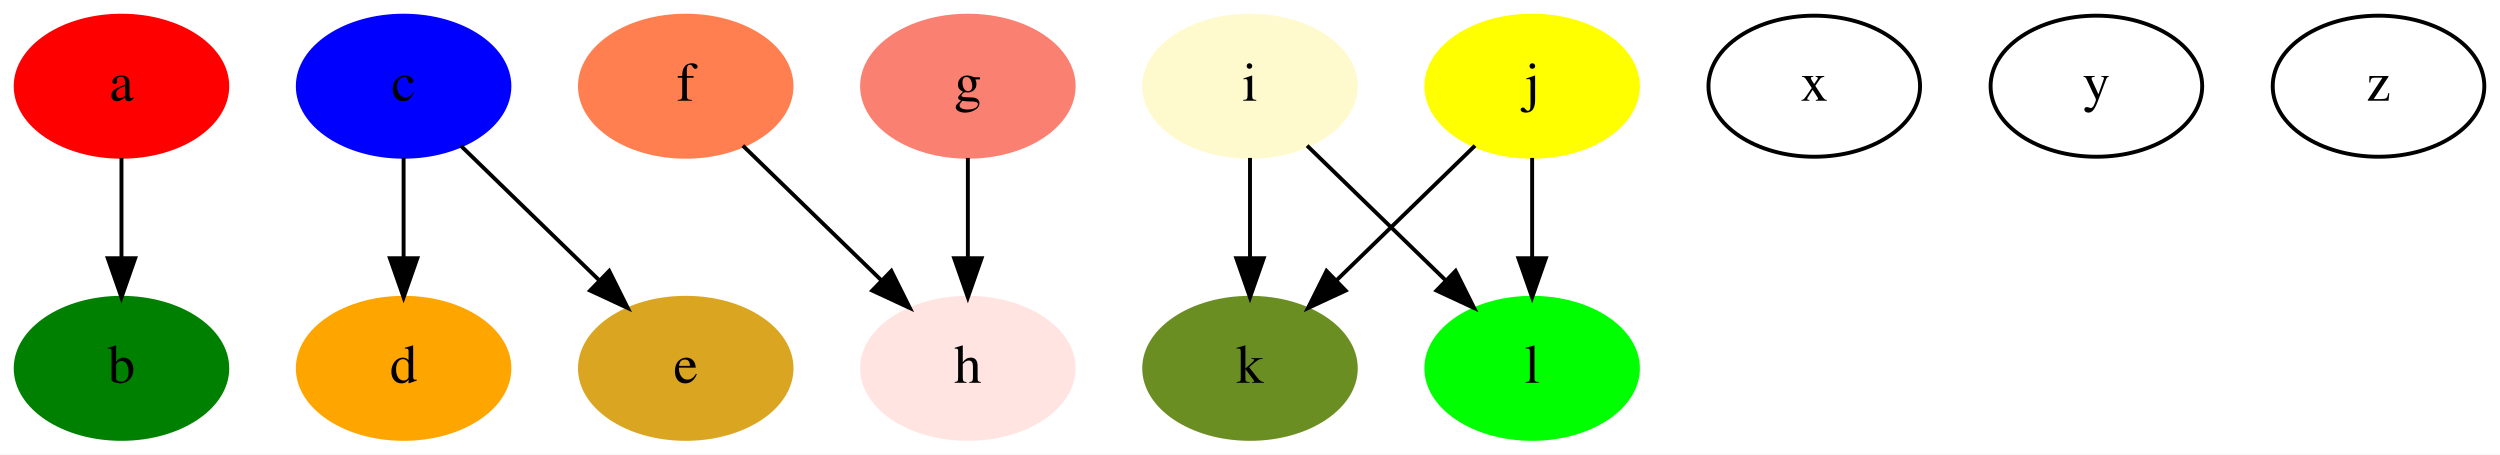
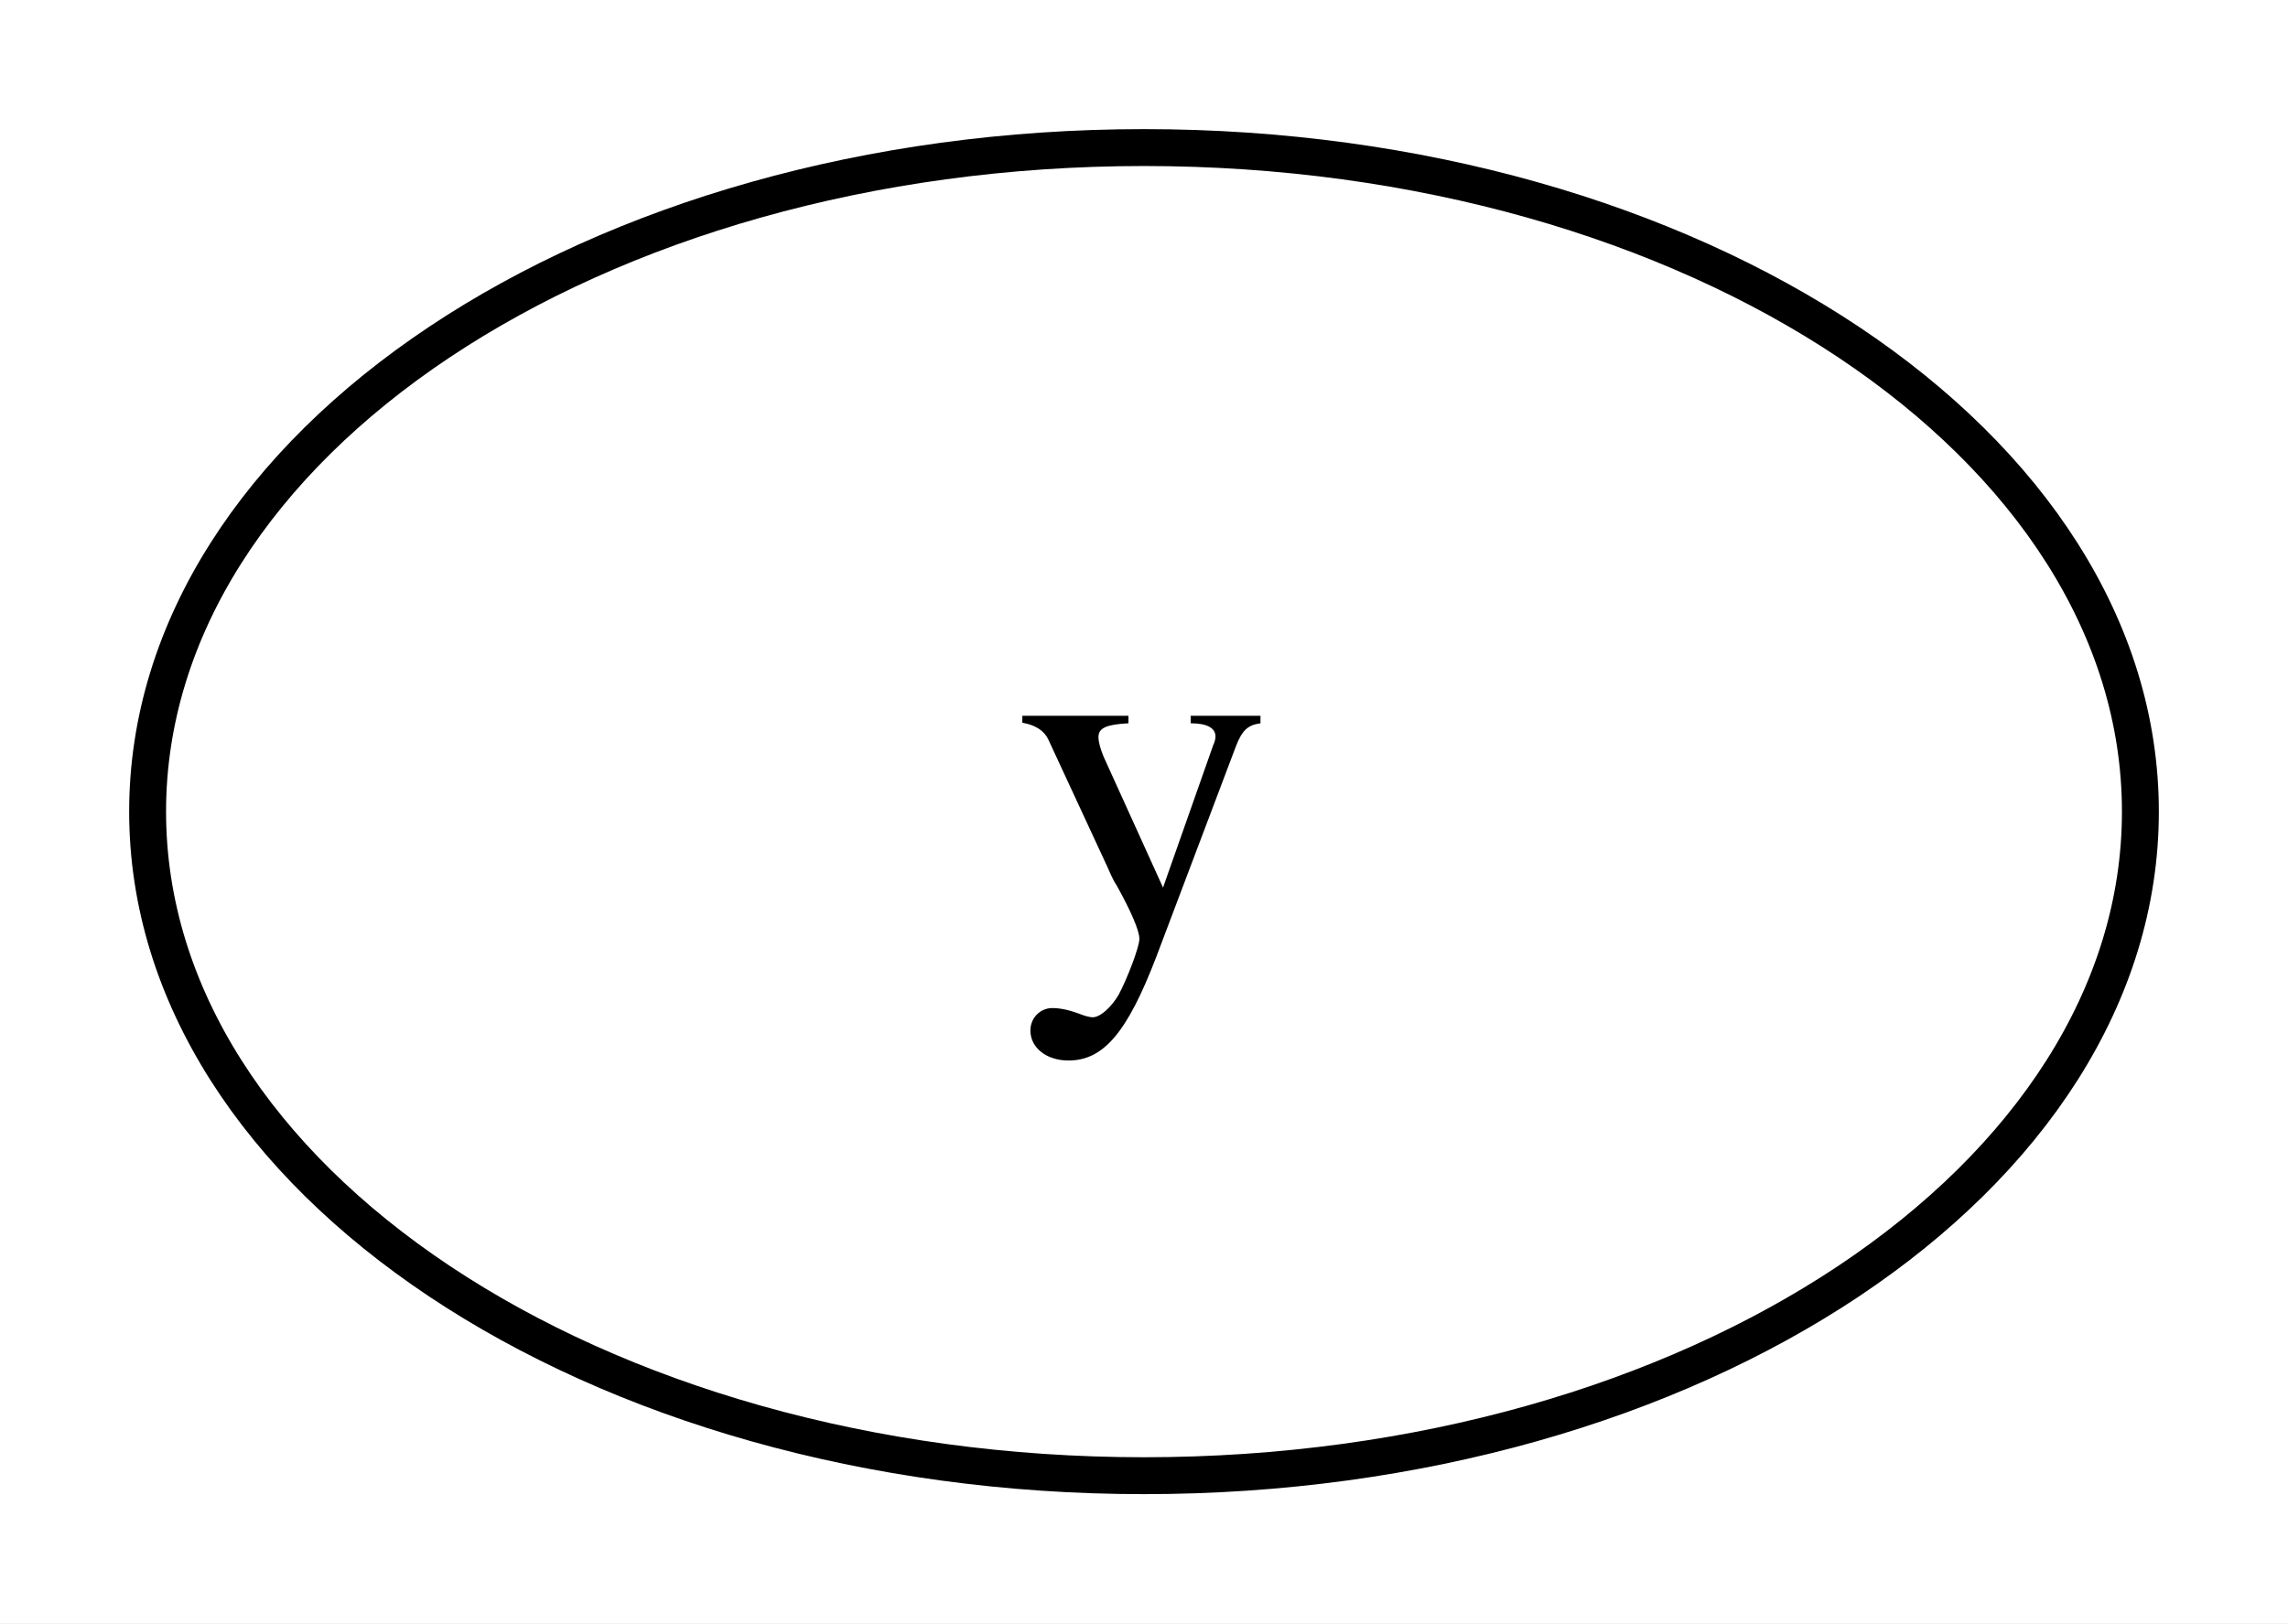
- <svg xmlns="http://www.w3.org/2000/svg" width="638pt" height="116pt" viewBox="0.00 0.00 638.00 116.00">
-   <g id="graph0" class="graph" transform="scale(1 1) rotate(0) translate(4 112)">
-     <polygon fill="white" stroke="none" points="-4,4 -4,-112 634,-112 634,4 -4,4" />
+ <svg xmlns="http://www.w3.org/2000/svg" width="62pt" height="44pt" viewBox="0.00 0.00 62.00 44.00">
+   <g id="graph0" class="graph" transform="scale(1 1) rotate(0) translate(4 40)">
+     <polygon fill="white" stroke="none" points="-4,4 -4,-40 58,-40 58,4 -4,4" />
    <g id="node1" class="node">
-       <ellipse fill="red" stroke="red" cx="27" cy="-90" rx="27" ry="18" />
-       <text text-anchor="middle" x="27" y="-86.3" font-family="Times,serif" font-size="14.00">a</text>
-     </g>
-     <g id="node2" class="node">
-       <ellipse fill="green" stroke="green" cx="27" cy="-18" rx="27" ry="18" />
-       <text text-anchor="middle" x="27" y="-14.3" font-family="Times,serif" font-size="14.00">b</text>
-     </g>
-     <g id="edge1" class="edge">
-       <path fill="none" stroke="black" d="M27,-71.697C27,-63.983 27,-54.712 27,-46.112" />
-       <polygon fill="black" stroke="black" points="30.5,-46.104 27,-36.104 23.5,-46.104 30.5,-46.104" />
-     </g>
-     <g id="node3" class="node">
-       <ellipse fill="blue" stroke="blue" cx="99" cy="-90" rx="27" ry="18" />
-       <text text-anchor="middle" x="99" y="-86.3" font-family="Times,serif" font-size="14.00">c</text>
-     </g>
-     <g id="node4" class="node">
-       <ellipse fill="orange" stroke="orange" cx="99" cy="-18" rx="27" ry="18" />
-       <text text-anchor="middle" x="99" y="-14.3" font-family="Times,serif" font-size="14.00">d</text>
-     </g>
-     <g id="edge2" class="edge">
-       <path fill="none" stroke="black" d="M99,-71.697C99,-63.983 99,-54.712 99,-46.112" />
-       <polygon fill="black" stroke="black" points="102.5,-46.104 99,-36.104 95.5,-46.104 102.5,-46.104" />
-     </g>
-     <g id="node5" class="node">
-       <ellipse fill="goldenrod" stroke="goldenrod" cx="171" cy="-18" rx="27" ry="18" />
-       <text text-anchor="middle" x="171" y="-14.3" font-family="Times,serif" font-size="14.00">e</text>
-     </g>
-     <g id="edge3" class="edge">
-       <path fill="none" stroke="black" d="M113.57,-74.835C123.75,-64.938 137.524,-51.546 149.031,-40.359" />
-       <polygon fill="black" stroke="black" points="151.474,-42.865 156.204,-33.385 146.595,-37.846 151.474,-42.865" />
-     </g>
-     <g id="node6" class="node">
-       <ellipse fill="coral" stroke="coral" cx="171" cy="-90" rx="27" ry="18" />
-       <text text-anchor="middle" x="171" y="-86.3" font-family="Times,serif" font-size="14.00">f</text>
-     </g>
-     <g id="node8" class="node">
-       <ellipse fill="mistyrose" stroke="mistyrose" cx="243" cy="-18" rx="27" ry="18" />
-       <text text-anchor="middle" x="243" y="-14.3" font-family="Times,serif" font-size="14.00">h</text>
-     </g>
-     <g id="edge4" class="edge">
-       <path fill="none" stroke="black" d="M185.57,-74.835C195.75,-64.938 209.524,-51.546 221.031,-40.359" />
-       <polygon fill="black" stroke="black" points="223.474,-42.865 228.204,-33.385 218.595,-37.846 223.474,-42.865" />
-     </g>
-     <g id="node7" class="node">
-       <ellipse fill="salmon" stroke="salmon" cx="243" cy="-90" rx="27" ry="18" />
-       <text text-anchor="middle" x="243" y="-86.3" font-family="Times,serif" font-size="14.00">g</text>
-     </g>
-     <g id="edge5" class="edge">
-       <path fill="none" stroke="black" d="M243,-71.697C243,-63.983 243,-54.712 243,-46.112" />
-       <polygon fill="black" stroke="black" points="246.5,-46.104 243,-36.104 239.5,-46.104 246.5,-46.104" />
-     </g>
-     <g id="node9" class="node">
-       <ellipse fill="lemonchiffon" stroke="lemonchiffon" cx="315" cy="-90" rx="27" ry="18" />
-       <text text-anchor="middle" x="315" y="-86.3" font-family="Times,serif" font-size="14.00">i</text>
-     </g>
-     <g id="node11" class="node">
-       <ellipse fill="olivedrab" stroke="olivedrab" cx="315" cy="-18" rx="27" ry="18" />
-       <text text-anchor="middle" x="315" y="-14.3" font-family="Times,serif" font-size="14.00">k</text>
-     </g>
-     <g id="edge6" class="edge">
-       <path fill="none" stroke="black" d="M315,-71.697C315,-63.983 315,-54.712 315,-46.112" />
-       <polygon fill="black" stroke="black" points="318.5,-46.104 315,-36.104 311.5,-46.104 318.5,-46.104" />
-     </g>
-     <g id="node12" class="node">
-       <ellipse fill="lime" stroke="lime" cx="387" cy="-18" rx="27" ry="18" />
-       <text text-anchor="middle" x="387" y="-14.3" font-family="Times,serif" font-size="14.00">l</text>
-     </g>
-     <g id="edge7" class="edge">
-       <path fill="none" stroke="black" d="M329.57,-74.835C339.75,-64.938 353.524,-51.546 365.031,-40.359" />
-       <polygon fill="black" stroke="black" points="367.474,-42.865 372.204,-33.385 362.595,-37.846 367.474,-42.865" />
-     </g>
-     <g id="node10" class="node">
-       <ellipse fill="yellow" stroke="yellow" cx="387" cy="-90" rx="27" ry="18" />
-       <text text-anchor="middle" x="387" y="-86.3" font-family="Times,serif" font-size="14.00">j</text>
-     </g>
-     <g id="edge8" class="edge">
-       <path fill="none" stroke="black" d="M372.43,-74.835C362.25,-64.938 348.476,-51.546 336.969,-40.359" />
-       <polygon fill="black" stroke="black" points="339.405,-37.846 329.796,-33.385 334.526,-42.865 339.405,-37.846" />
-     </g>
-     <g id="edge9" class="edge">
-       <path fill="none" stroke="black" d="M387,-71.697C387,-63.983 387,-54.712 387,-46.112" />
-       <polygon fill="black" stroke="black" points="390.5,-46.104 387,-36.104 383.5,-46.104 390.5,-46.104" />
-     </g>
-     <g id="node13" class="node">
-       <ellipse fill="none" stroke="black" cx="459" cy="-90" rx="27" ry="18" />
-       <text text-anchor="middle" x="459" y="-86.3" font-family="Times,serif" font-size="14.00">x</text>
-     </g>
-     <g id="node14" class="node">
-       <ellipse fill="none" stroke="black" cx="531" cy="-90" rx="27" ry="18" />
-       <text text-anchor="middle" x="531" y="-86.3" font-family="Times,serif" font-size="14.00">y</text>
-     </g>
-     <g id="node15" class="node">
-       <ellipse fill="none" stroke="black" cx="603" cy="-90" rx="27" ry="18" />
-       <text text-anchor="middle" x="603" y="-86.3" font-family="Times,serif" font-size="14.00">z</text>
+       <ellipse fill="none" stroke="black" cx="27" cy="-18" rx="27" ry="18" />
+       <text text-anchor="middle" x="27" y="-14.3" font-family="Times,serif" font-size="14.00">y</text>
    </g>
  </g>
</svg>
